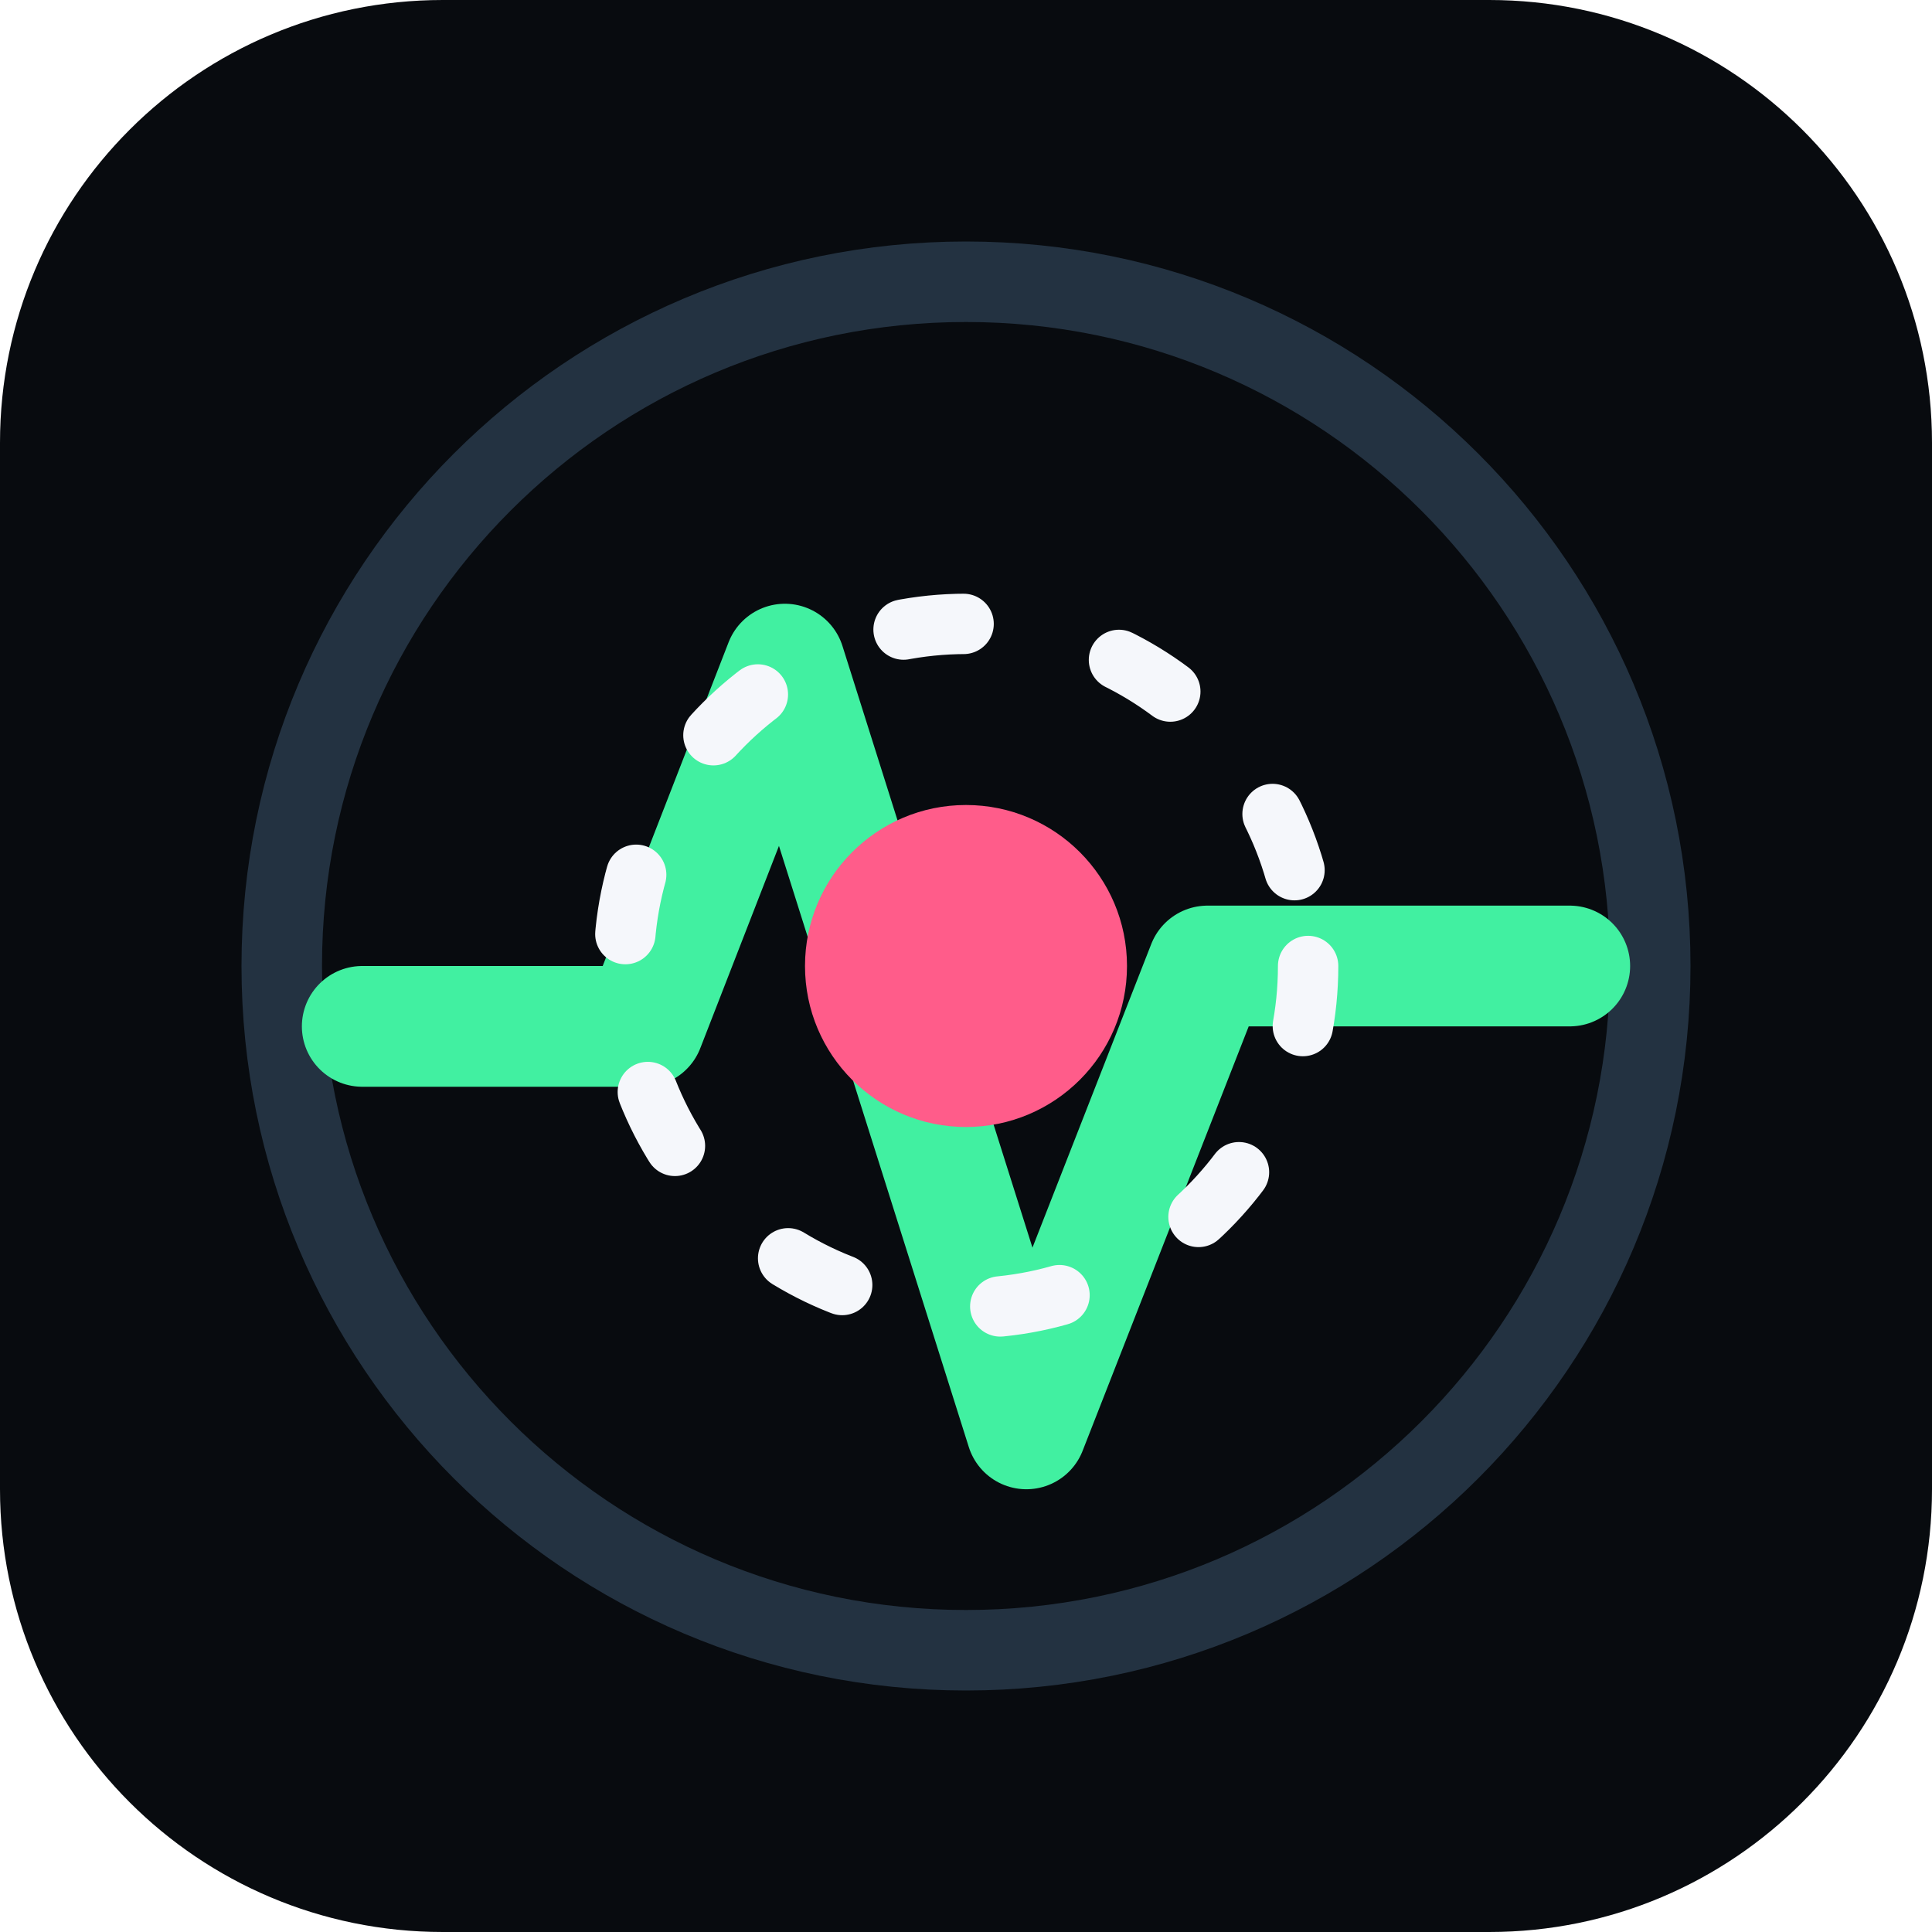
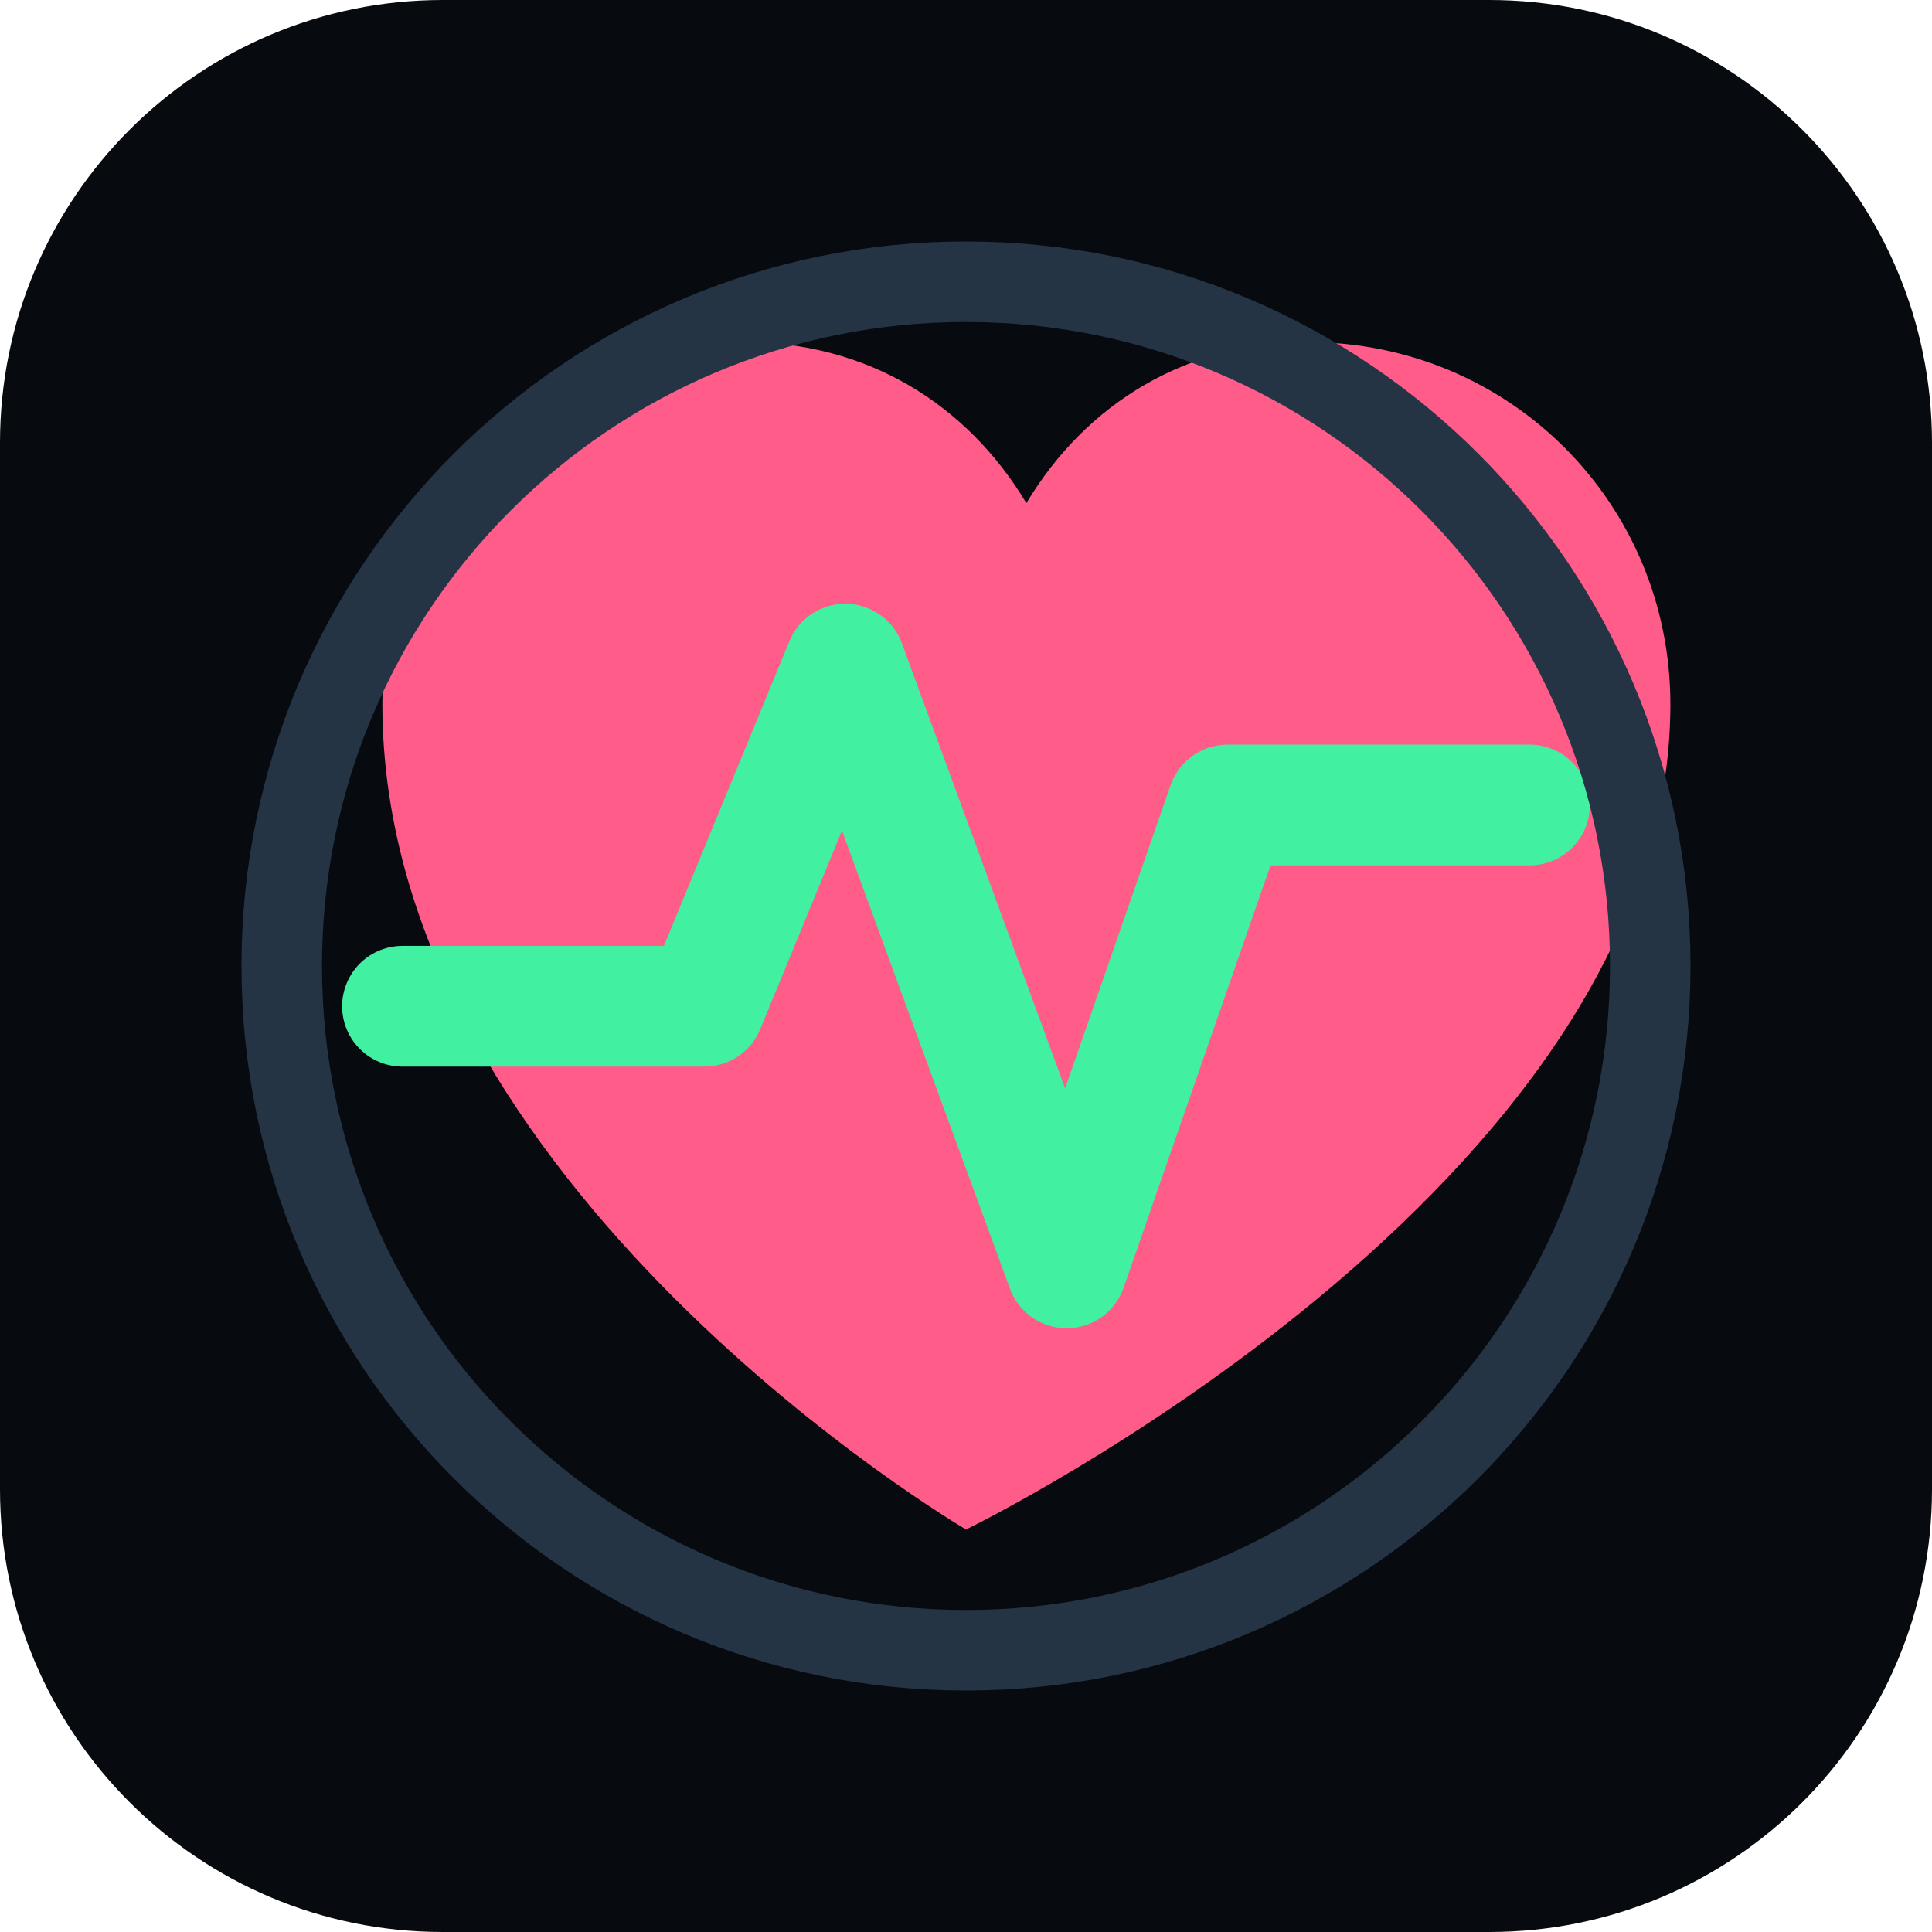
- <svg xmlns="http://www.w3.org/2000/svg" viewBox="0 0 96 96" role="img" aria-label="Alive-AI logo">
-   <rect width="96" height="96" rx="22" fill="#080b0f" />
-   <circle cx="48" cy="48" r="34" fill="none" stroke="#233241" stroke-width="4" />
-   <path d="M18 51h14l7-18 12 38 9-23h18" fill="none" stroke="#41f0a1" stroke-width="6" stroke-linecap="round" stroke-linejoin="round" />
-   <circle cx="48" cy="48" r="8" fill="#ff5c8a" />
-   <circle cx="48" cy="48" r="17" fill="none" stroke="#f5f7fb" stroke-width="3" stroke-dasharray="3 8" stroke-linecap="round" />
+ <svg xmlns="http://www.w3.org/2000/svg" viewBox="0 0 96 96" role="img" aria-labelledby="title desc">
+   <rect width="96" height="96" rx="22" fill="#070a0f" />
+   <path d="M48 76S19 59 19 35c0-10 8-18 18-18 6 0 11 3 14 8 3-5 8-8 14-8 10 0 18 8 18 18 0 24-35 41-35 41Z" fill="#ff5c8a" />
+   <path d="M20 50h15l7-17 11 30 8-23h15" fill="none" stroke="#41f0a1" stroke-width="6" stroke-linecap="round" stroke-linejoin="round" />
+   <circle cx="48" cy="48" r="34" fill="none" stroke="#253445" stroke-width="4" />
</svg>
